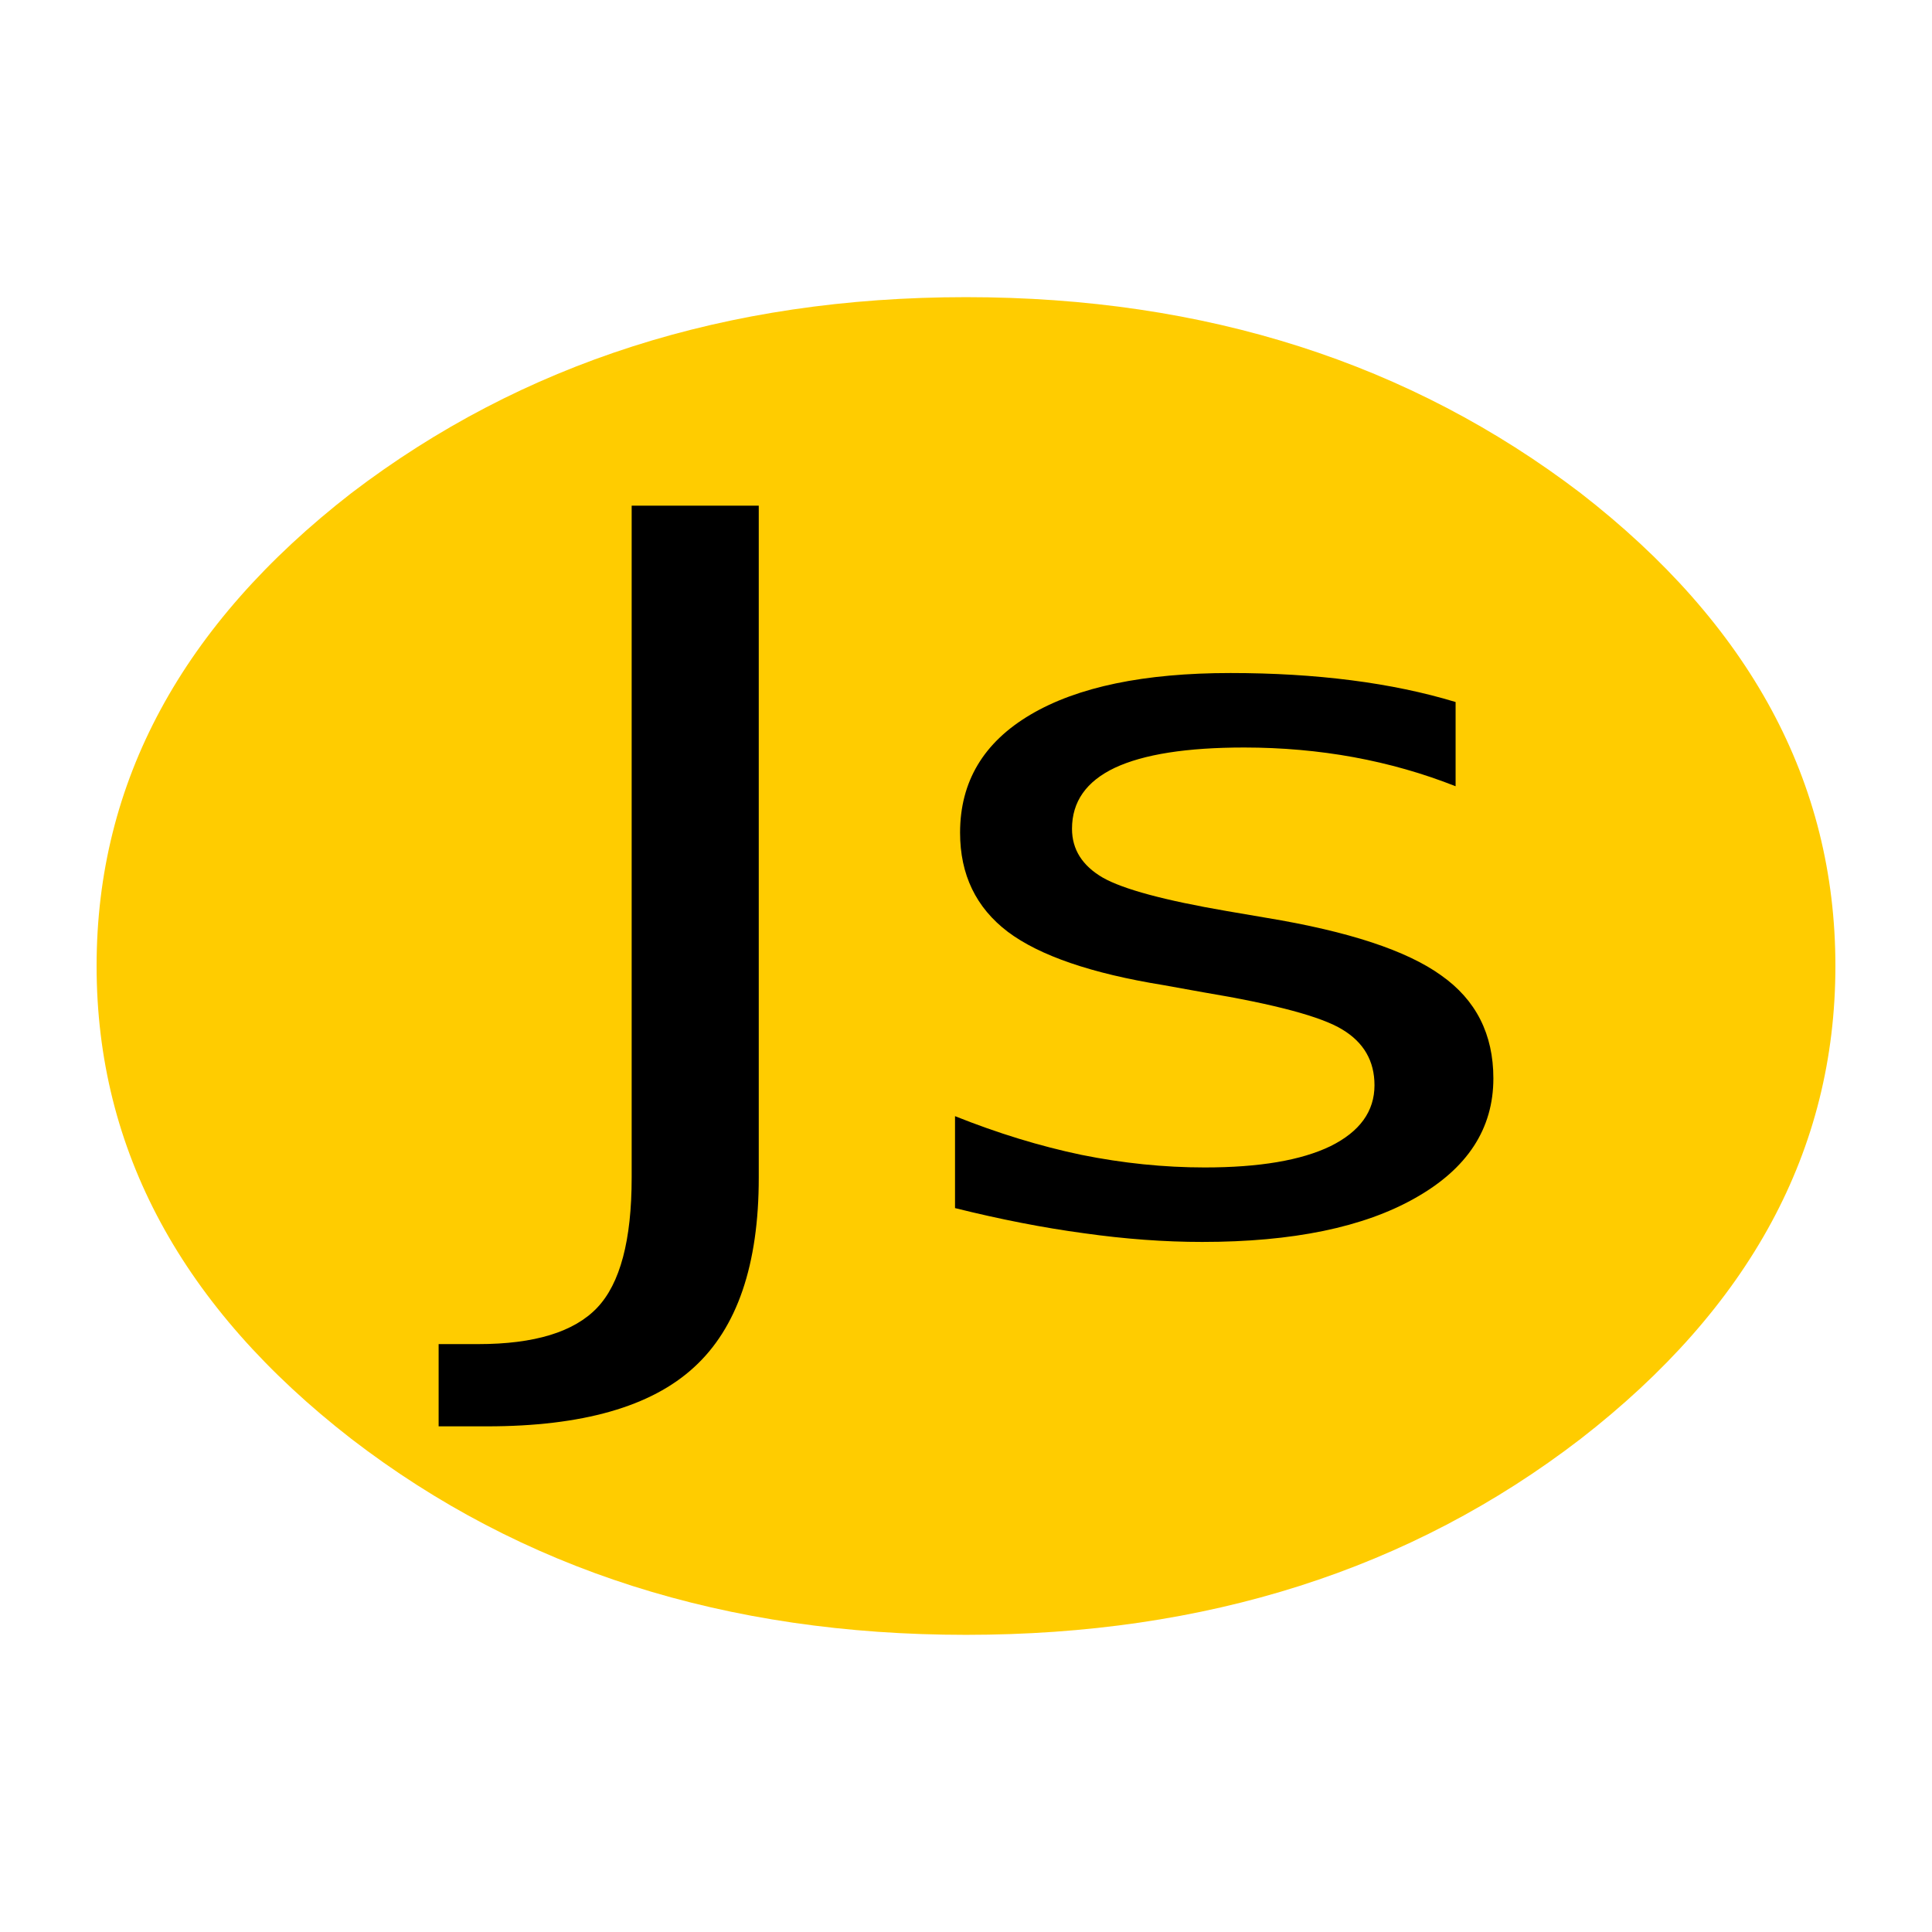
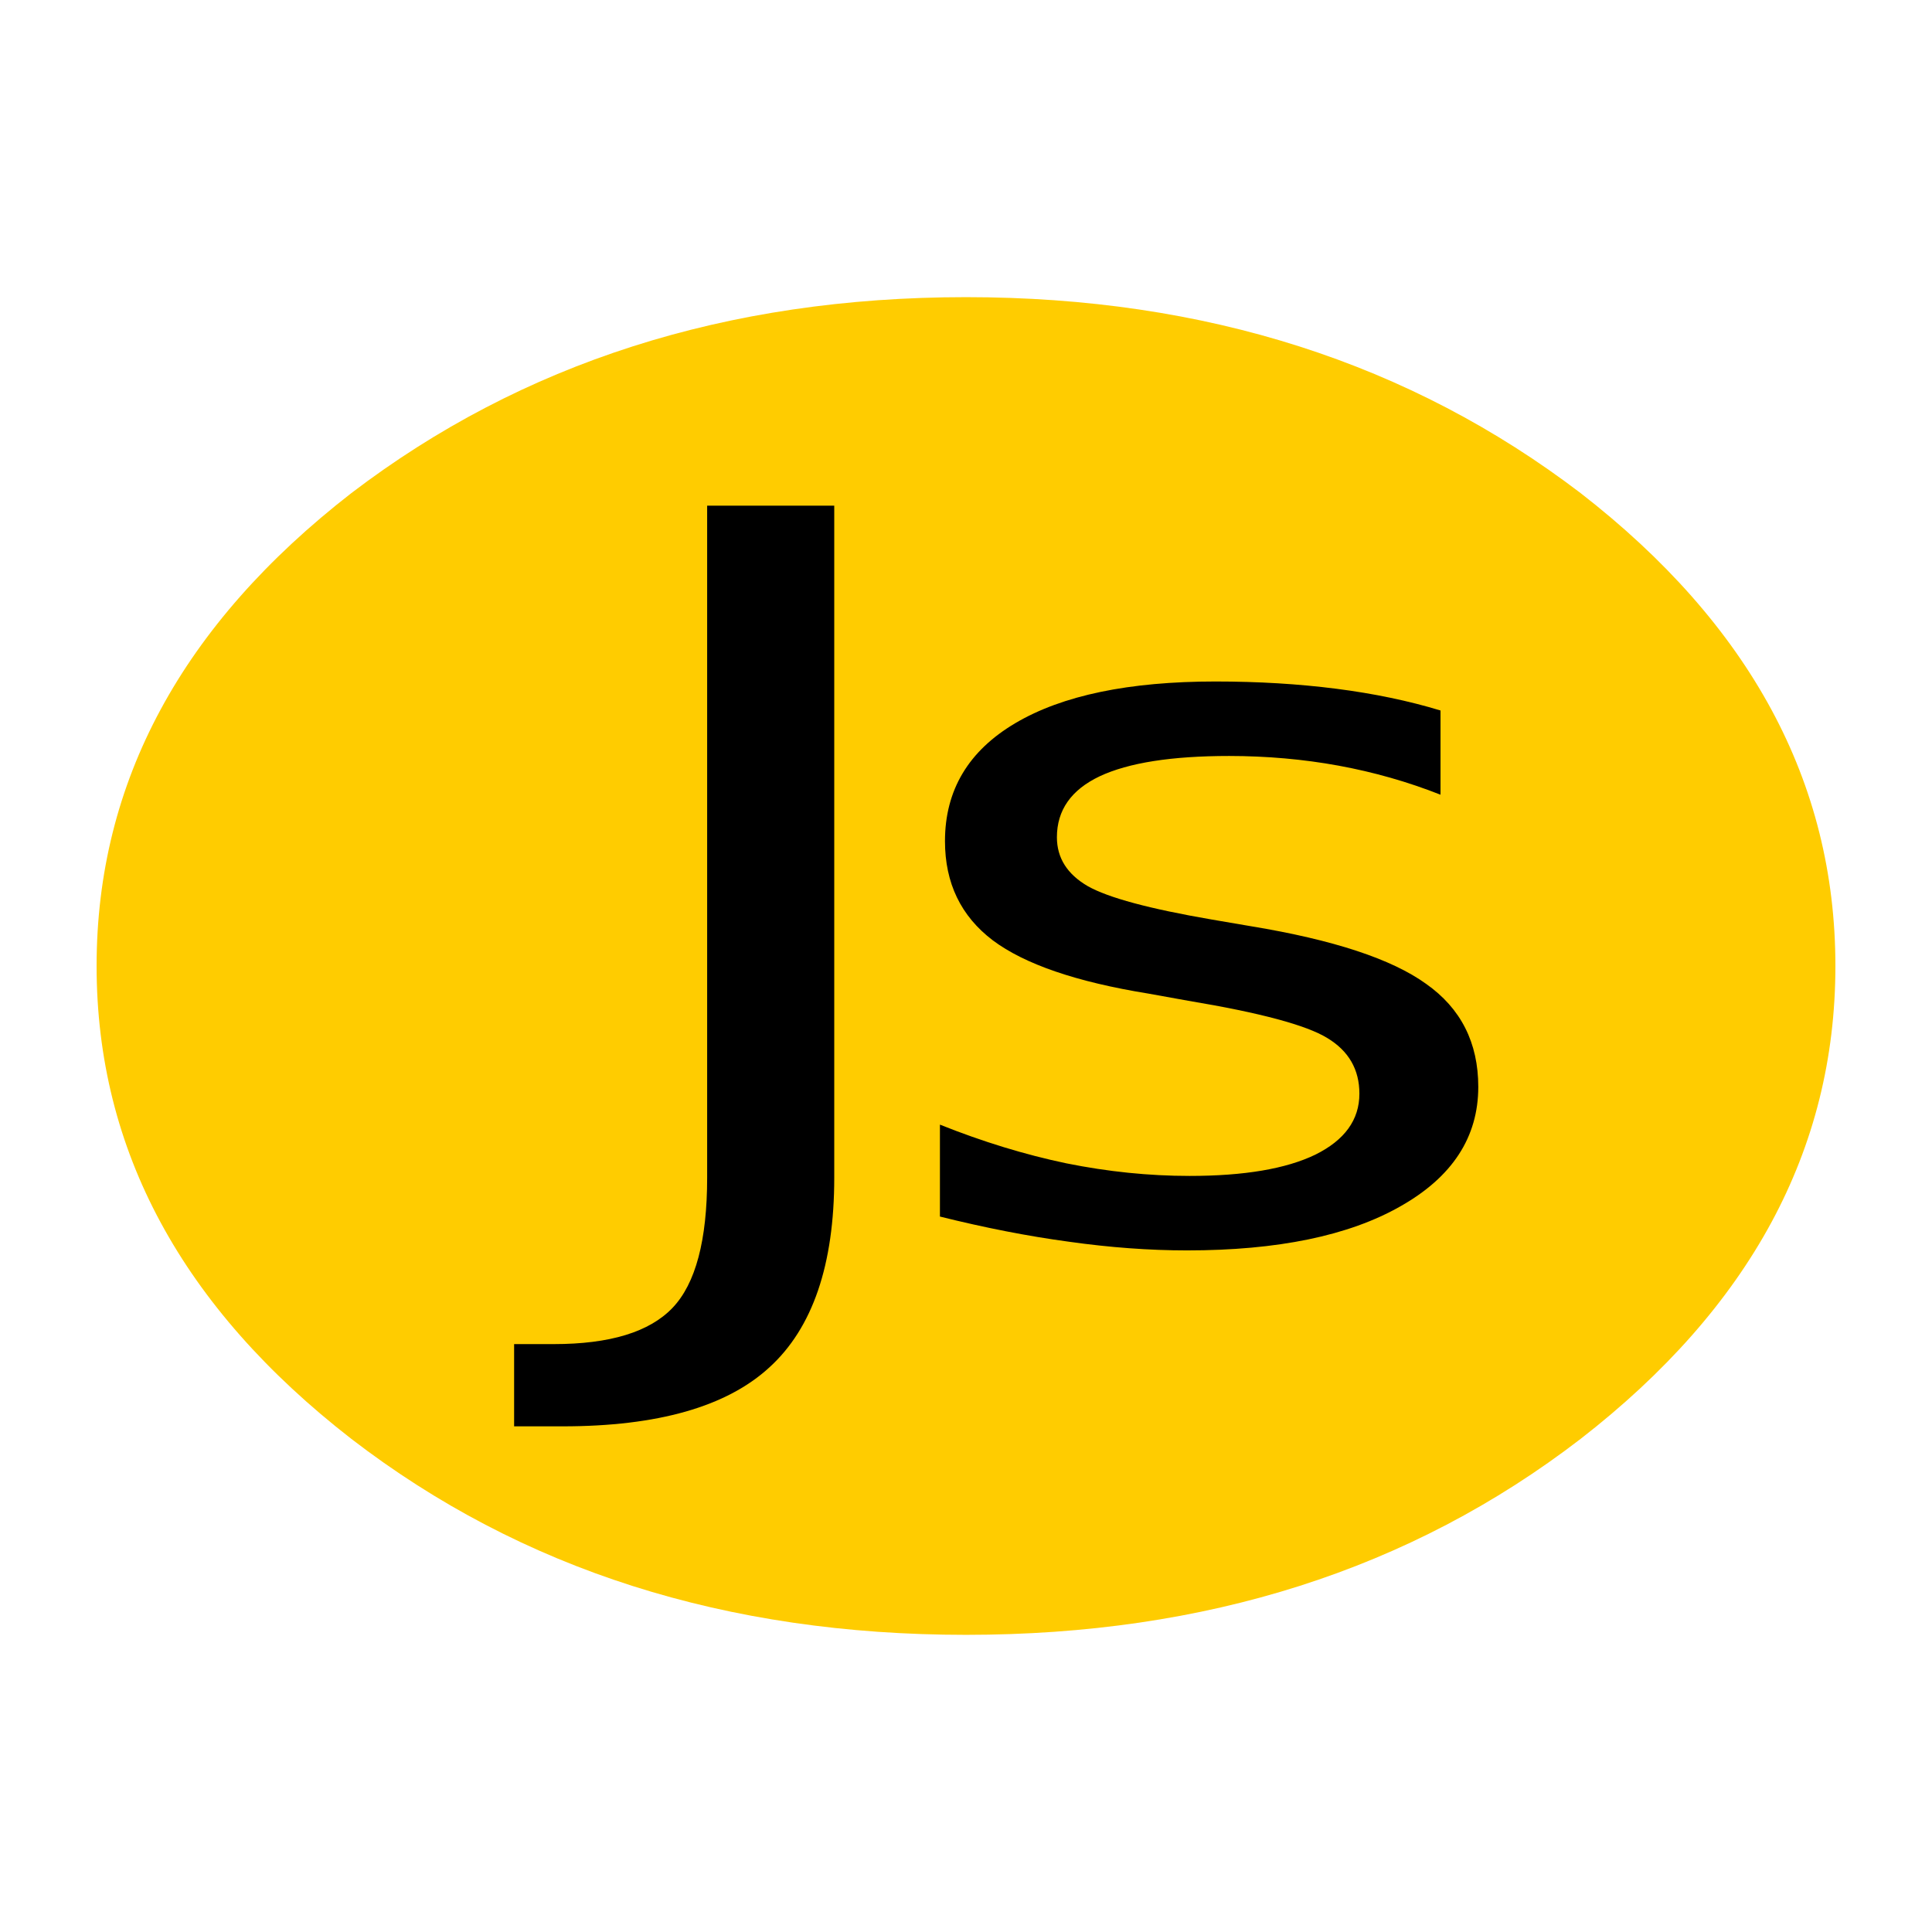
<svg xmlns="http://www.w3.org/2000/svg" version="1.1" width="128" height="128" viewBox="0 0 60 60" id="javascript-logo-svg">
  <defs id="defs10" />
-   <g id="text3757" style="fill:#000000;fill-opacity:1;stroke:none;">
+   <g id="text3757" style="fill:#000000;fill-opacity:1;stroke:none">
    <g transform="translate(0,0.3813557)" id="g3767">
      <path d="M 49.088,44.304 C 54.332,40.234 57,35.351 57,29.619 57,23.886 54.332,19.003 49.088,14.933 43.799,10.9 37.451,8.847 30,8.847 c -7.451,0 -13.799,2.052 -19.089,6.086 C 5.668,19.003 3,23.886 3,29.619 c 0,5.732 2.668,10.615 7.911,14.685 5.29,4.069 11.638,6.086 19.089,6.086 7.451,0 13.799,-2.017 19.088,-6.086 z" id="path4" style="fill:#ffcc00;fill-opacity:1" />
-       <path d="m 19.619,15.322 3.945,0 0,20.87 c -8e-6,2.705 -0.671,4.668 -2.012,5.89 -1.328,1.222 -3.47,1.833 -6.426,1.833 l -1.504,0 0,-2.554 1.23,0 c 1.745,-4e-6 2.975,-0.376 3.691,-1.127 0.716,-0.751 1.074,-2.099 1.074,-4.042 l 0,-20.87" id="path3762" />
-       <path d="m 45.205,21.422 0,2.614 c -1.016,-0.401 -2.07,-0.701 -3.164,-0.902 -1.094,-0.2 -2.227,-0.3 -3.398,-0.301 -1.784,1.4e-5 -3.125,0.21 -4.023,0.631 -0.885,0.421 -1.328,1.052 -1.328,1.893 -6e-6,0.641 0.319,1.147 0.957,1.518 0.638,0.361 1.921,0.706 3.848,1.037 l 1.23,0.21 c 2.552,0.421 4.362,1.017 5.43,1.788 1.081,0.761 1.621,1.828 1.621,3.2 -1.9e-5,1.563 -0.807,2.8 -2.422,3.711 -1.602,0.912 -3.809,1.367 -6.621,1.367 -1.172,0 -2.396,-0.09 -3.672,-0.27 -1.263,-0.17 -2.598,-0.431 -4.004,-0.781 l 0,-2.855 c 1.328,0.531 2.637,0.932 3.926,1.202 1.289,0.26 2.565,0.391 3.828,0.391 1.693,2e-6 2.995,-0.22 3.906,-0.661 0.911,-0.451 1.367,-1.082 1.367,-1.893 -1.5e-5,-0.751 -0.332,-1.327 -0.996,-1.728 -0.651,-0.401 -2.09,-0.786 -4.316,-1.157 l -1.25,-0.225 c -2.227,-0.361 -3.835,-0.912 -4.824,-1.653 -0.99,-0.751 -1.484,-1.778 -1.484,-3.08 -2e-6,-1.583 0.729,-2.805 2.188,-3.666 1.458,-0.861 3.529,-1.292 6.211,-1.292 1.328,1.8e-5 2.578,0.075 3.75,0.225 1.172,0.15 2.253,0.376 3.242,0.676" id="path3764" />
+       <g transform="translate(-0.46875,0)" id="g2988">
+         <path d="m 22.432,15.322 3.945,0 0,20.87 c -8e-6,2.705 -0.671,4.668 -2.012,5.89 -1.328,1.222 -3.47,1.833 -6.426,1.833 l -1.504,0 0,-2.554 1.23,0 c 1.745,-4e-6 2.975,-0.376 3.691,-1.127 0.716,-0.751 1.074,-2.099 1.074,-4.042 l 0,-20.87" id="path3762" />
+         <path d="m 45.205,21.685 0,2.614 c -1.016,-0.401 -2.07,-0.701 -3.164,-0.902 -1.094,-0.2 -2.227,-0.3 -3.398,-0.301 -1.784,1.4e-5 -3.125,0.21 -4.023,0.631 -0.885,0.421 -1.328,1.052 -1.328,1.893 -6e-6,0.641 0.319,1.147 0.957,1.518 0.638,0.361 1.921,0.706 3.848,1.037 l 1.23,0.21 c 2.552,0.421 4.362,1.017 5.43,1.788 1.081,0.761 1.621,1.828 1.621,3.2 -1.9e-5,1.563 -0.807,2.8 -2.422,3.711 -1.602,0.912 -3.809,1.367 -6.621,1.367 -1.172,0 -2.396,-0.09 -3.672,-0.27 -1.263,-0.17 -2.598,-0.431 -4.004,-0.781 l 0,-2.855 c 1.328,0.531 2.637,0.932 3.926,1.202 1.289,0.26 2.565,0.391 3.828,0.391 1.693,2e-6 2.995,-0.22 3.906,-0.661 0.911,-0.451 1.367,-1.082 1.367,-1.893 -1.5e-5,-0.751 -0.332,-1.327 -0.996,-1.728 -0.651,-0.401 -2.09,-0.786 -4.316,-1.157 l -1.25,-0.225 c -2.227,-0.361 -3.835,-0.912 -4.824,-1.653 -0.99,-0.751 -1.484,-1.778 -1.484,-3.08 -2e-6,-1.583 0.729,-2.805 2.188,-3.666 1.458,-0.861 3.529,-1.292 6.211,-1.292 1.328,1.8e-5 2.578,0.075 3.75,0.225 1.172,0.15 2.253,0.376 3.242,0.676" id="path3764" />
+       </g>
    </g>
  </g>
</svg>
